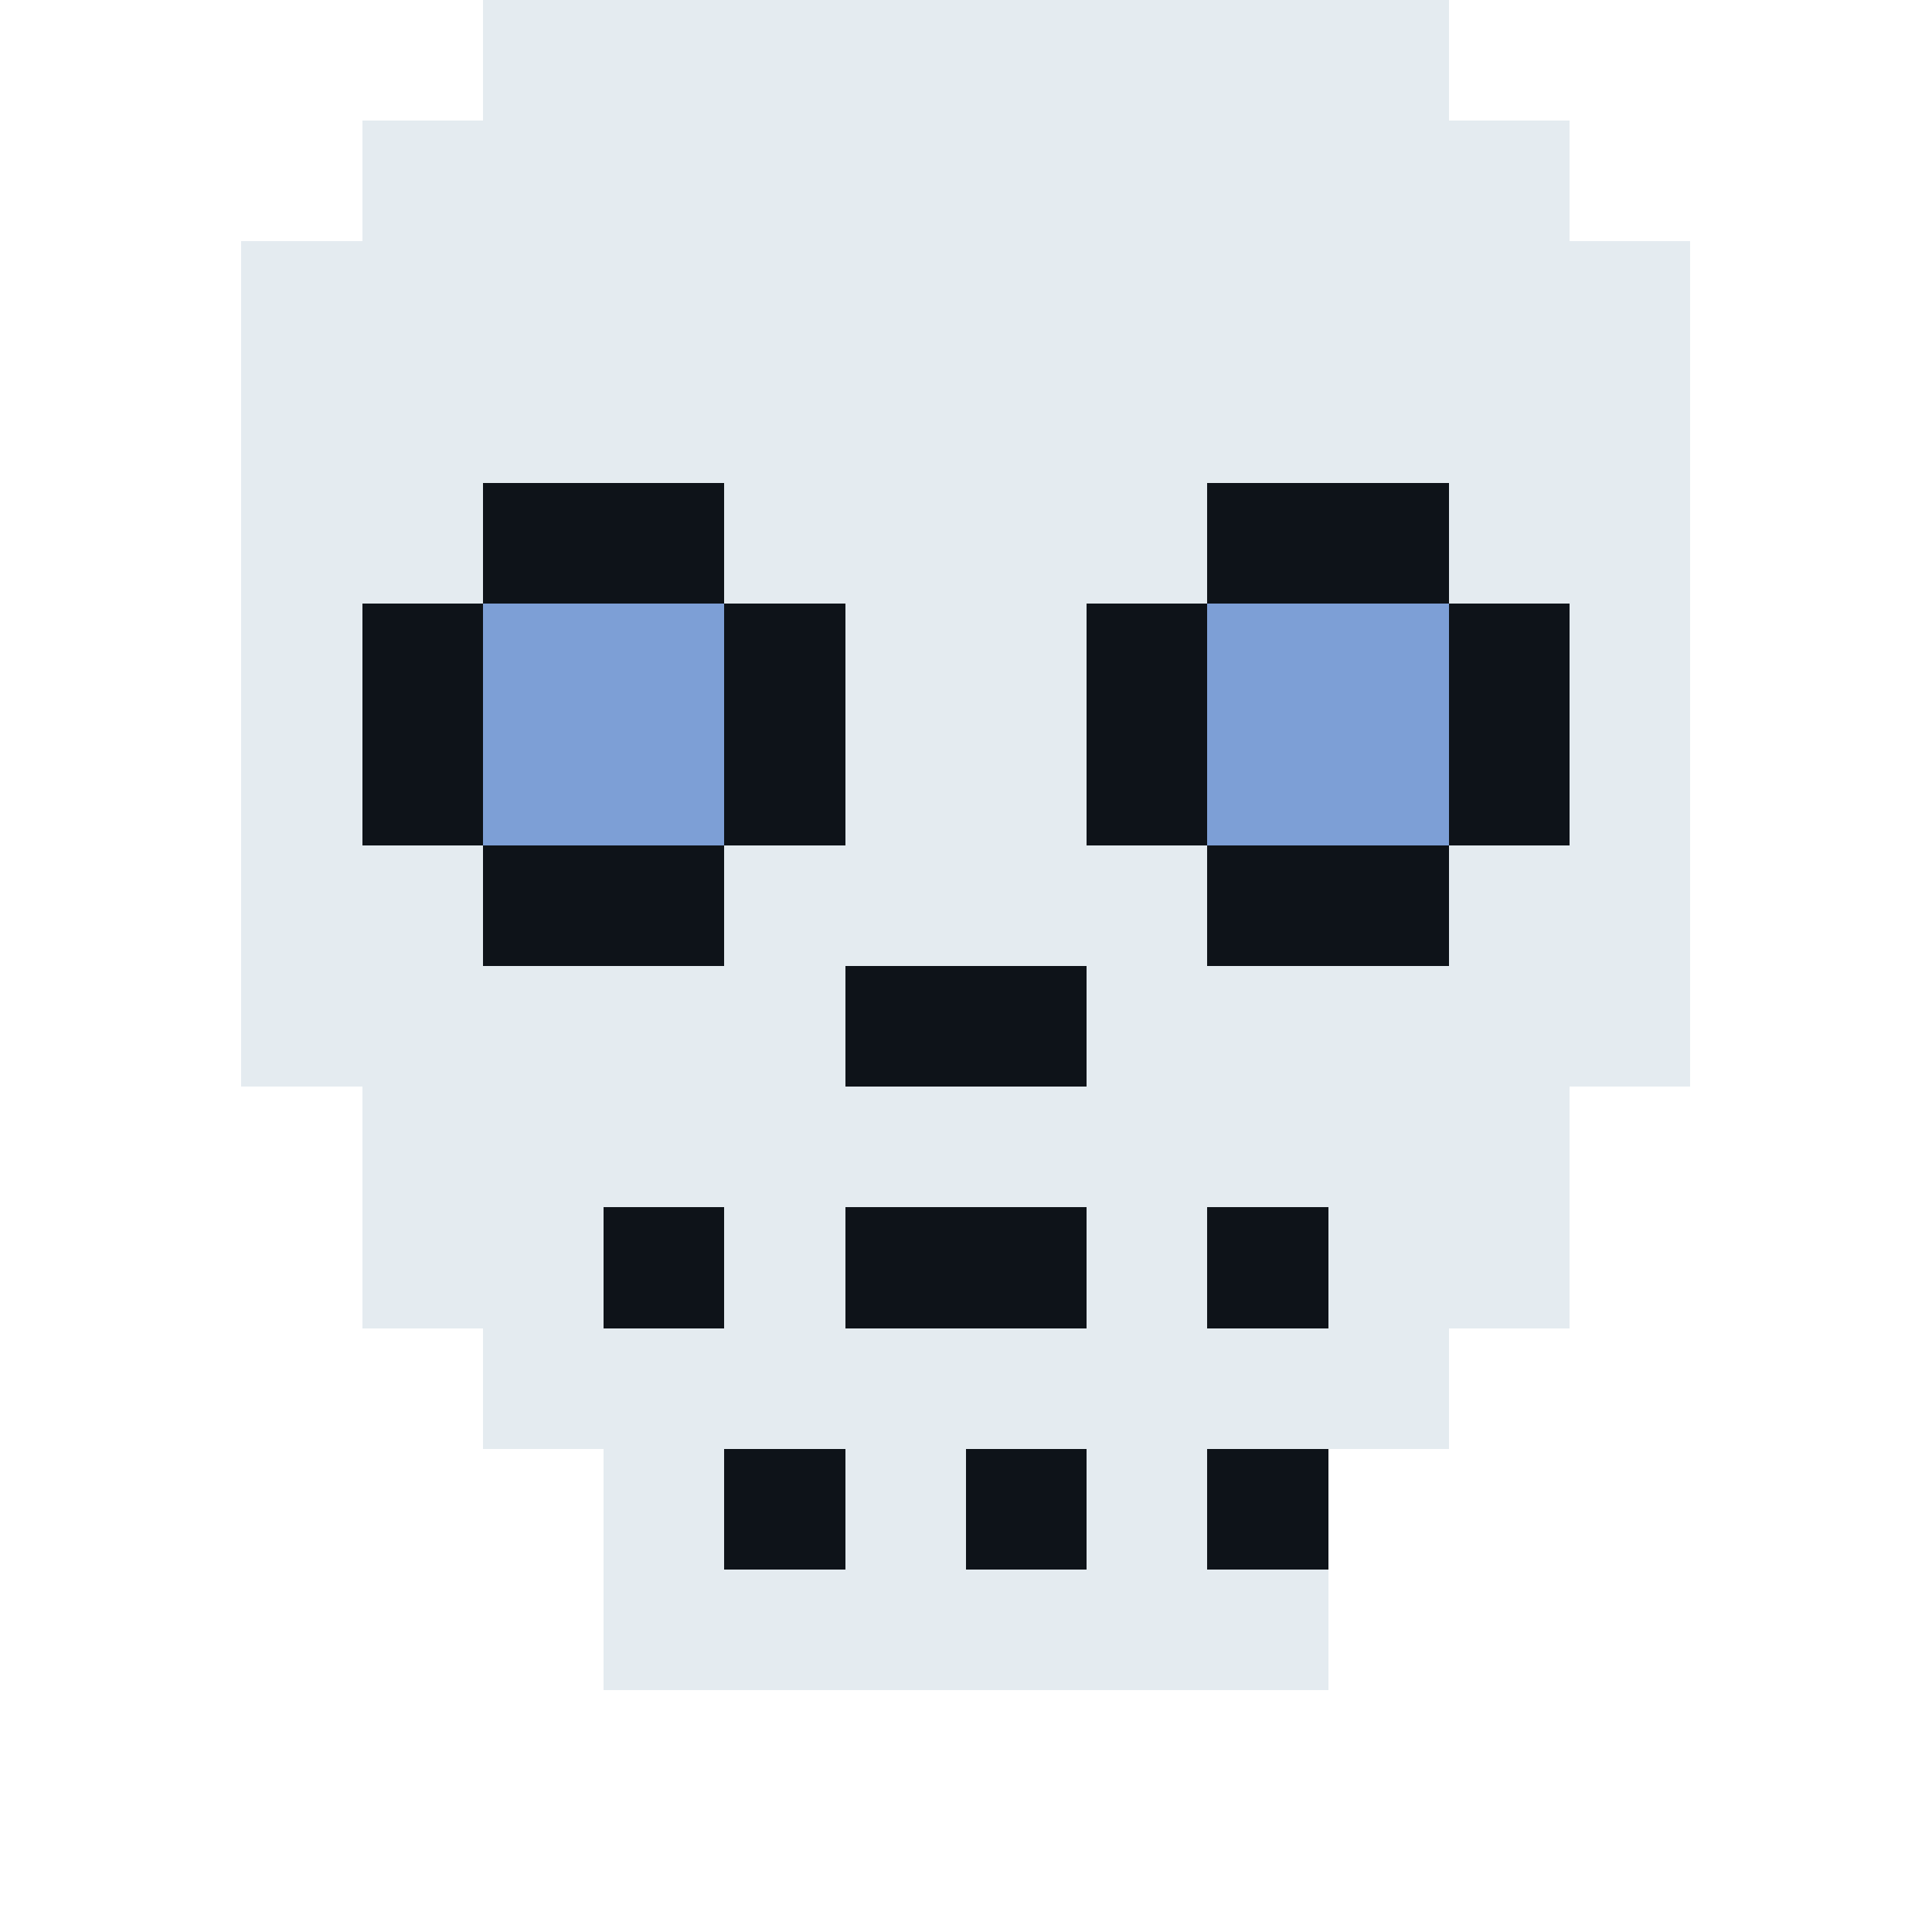
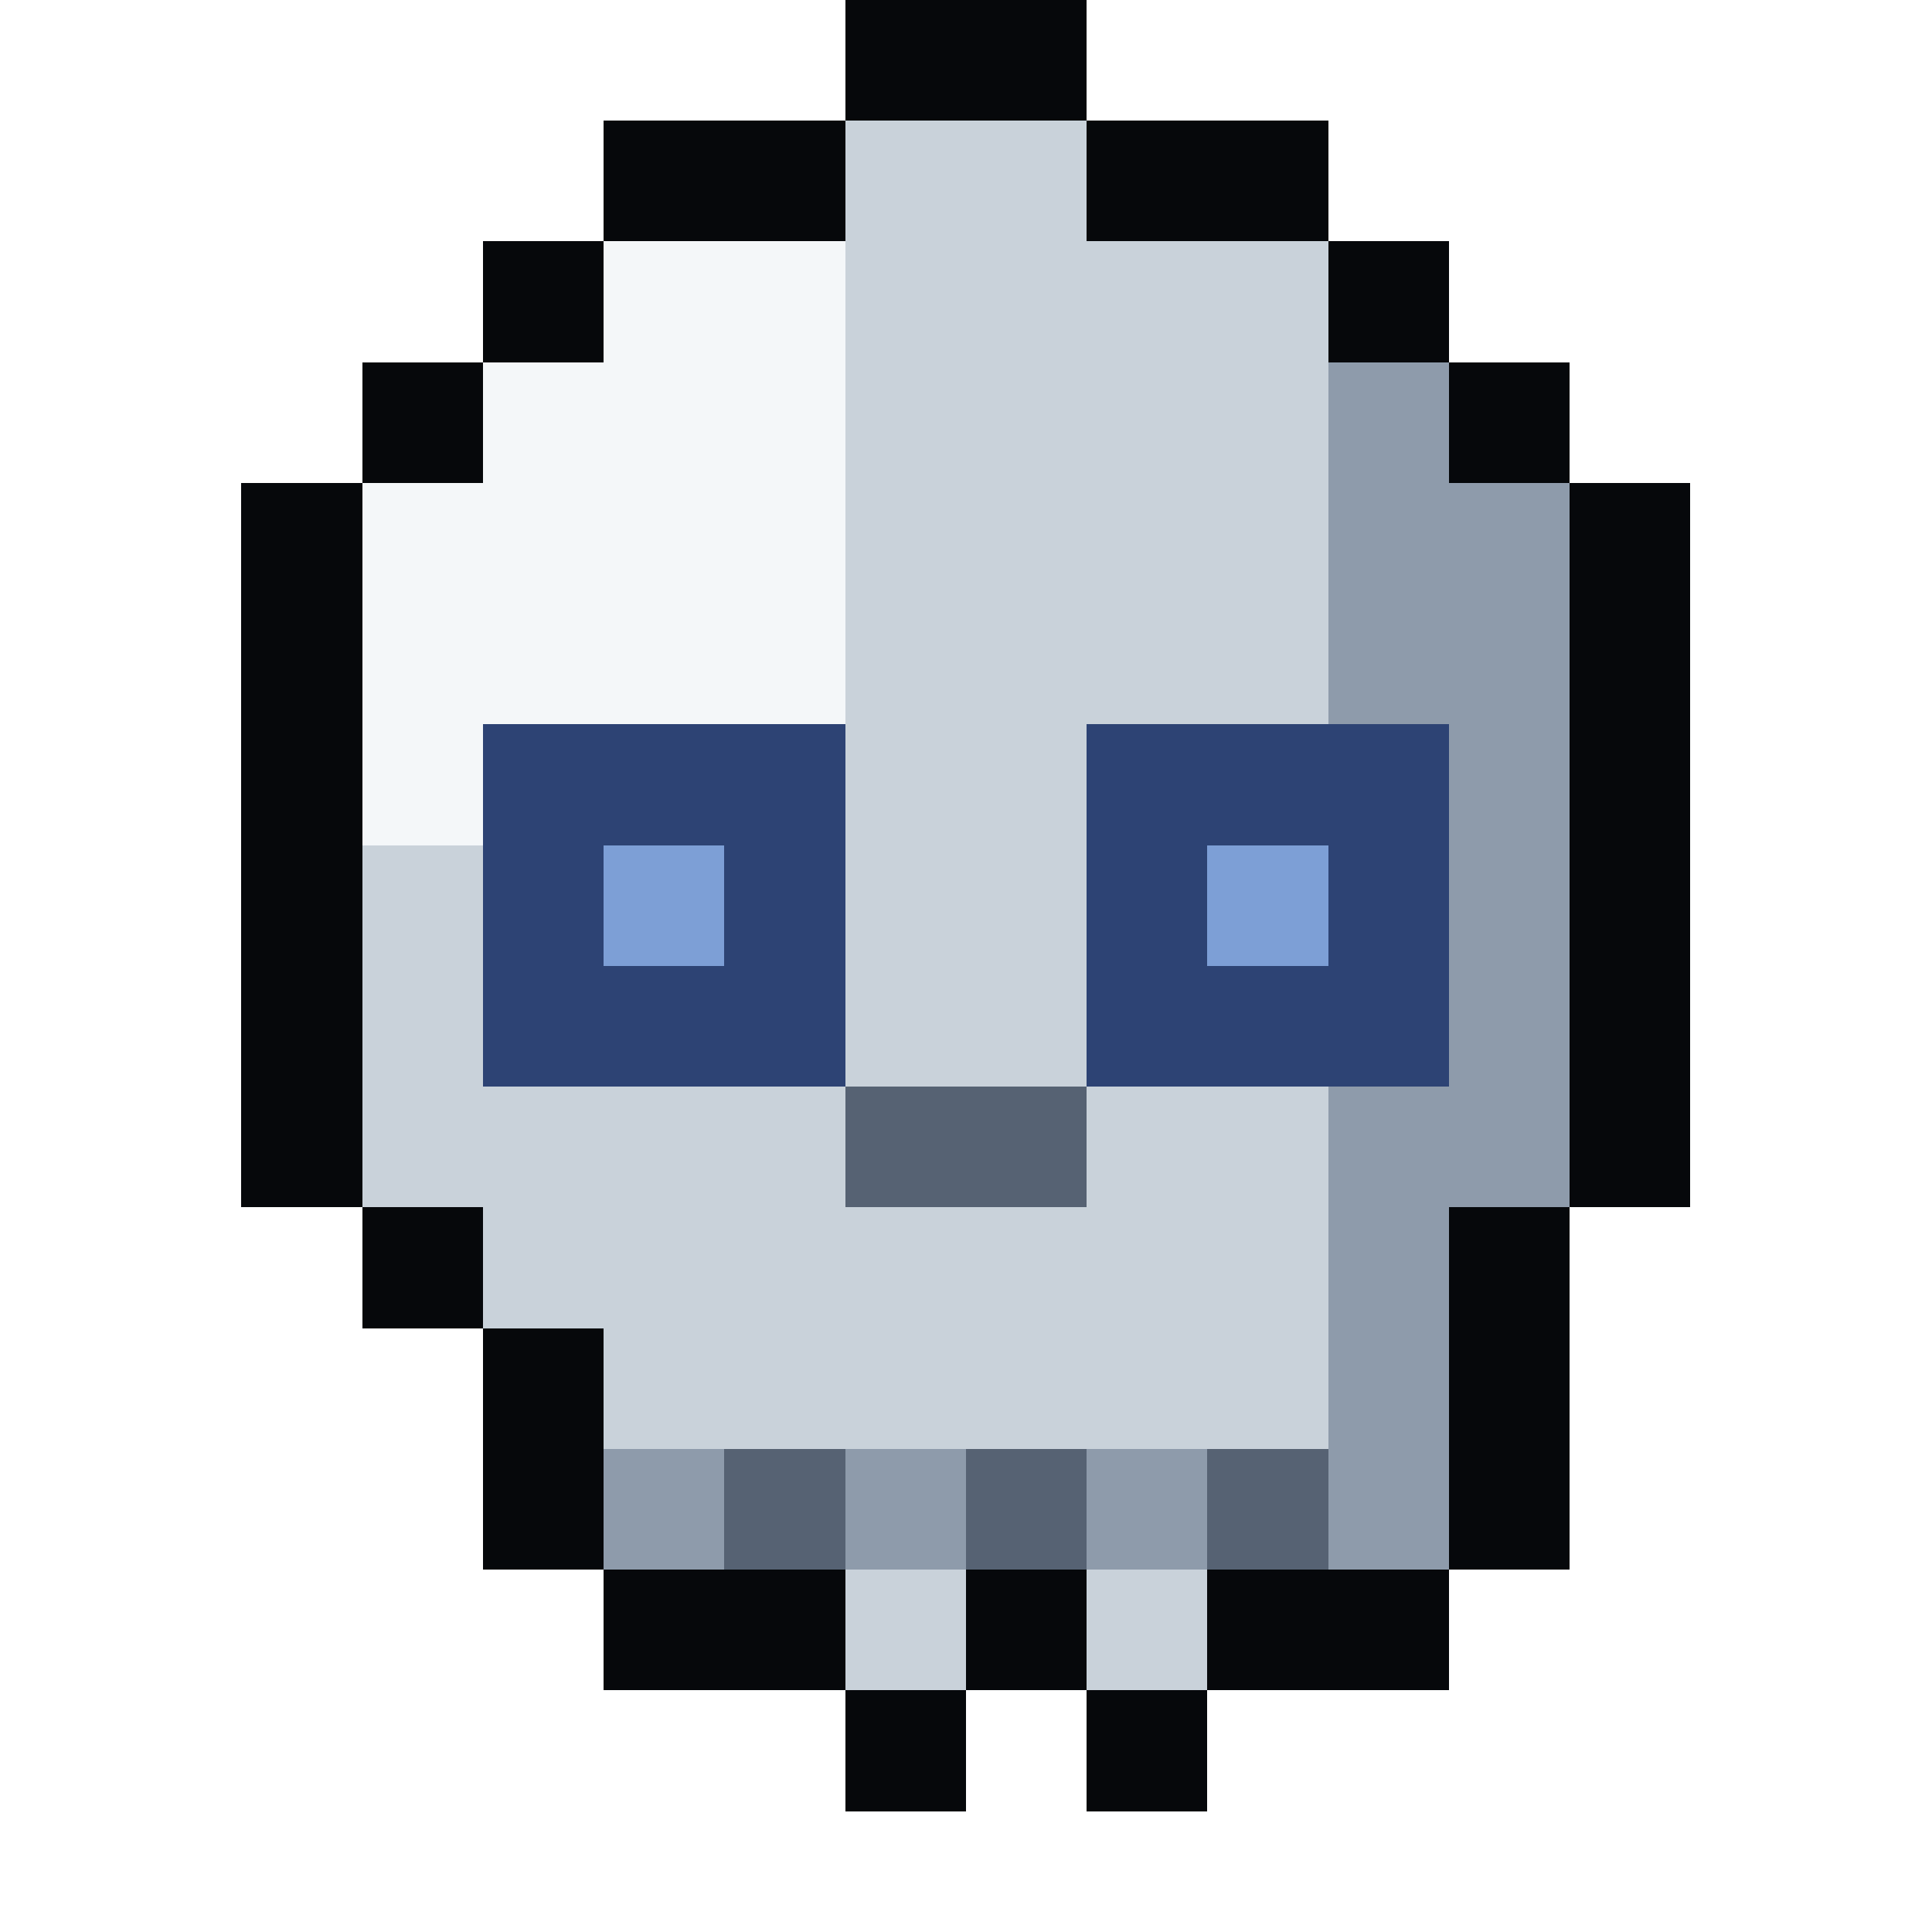
<svg xmlns="http://www.w3.org/2000/svg" viewBox="0 0 16 16" shape-rendering="crispEdges">
-   <rect x="4" y="0" width="8" height="1" fill="#e4ebf0" />
-   <rect x="3" y="1" width="10" height="1" fill="#e4ebf0" />
-   <rect x="2" y="2" width="12" height="1" fill="#e4ebf0" />
-   <rect x="2" y="3" width="12" height="1" fill="#e4ebf0" />
-   <rect x="2" y="4" width="2" height="1" fill="#e4ebf0" />
-   <rect x="4" y="4" width="2" height="1" fill="#0e1319" />
-   <rect x="6" y="4" width="4" height="1" fill="#e4ebf0" />
-   <rect x="10" y="4" width="2" height="1" fill="#0e1319" />
-   <rect x="12" y="4" width="2" height="1" fill="#e4ebf0" />
-   <rect x="2" y="5" width="1" height="1" fill="#e4ebf0" />
-   <rect x="3" y="5" width="1" height="1" fill="#0e1319" />
-   <rect x="4" y="5" width="2" height="1" fill="#7d9fd6" />
-   <rect x="6" y="5" width="1" height="1" fill="#0e1319" />
-   <rect x="7" y="5" width="2" height="1" fill="#e4ebf0" />
-   <rect x="9" y="5" width="1" height="1" fill="#0e1319" />
-   <rect x="10" y="5" width="2" height="1" fill="#7d9fd6" />
-   <rect x="12" y="5" width="1" height="1" fill="#0e1319" />
-   <rect x="13" y="5" width="1" height="1" fill="#e4ebf0" />
-   <rect x="2" y="6" width="1" height="1" fill="#e4ebf0" />
-   <rect x="3" y="6" width="1" height="1" fill="#0e1319" />
-   <rect x="4" y="6" width="2" height="1" fill="#7d9fd6" />
-   <rect x="6" y="6" width="1" height="1" fill="#0e1319" />
-   <rect x="7" y="6" width="2" height="1" fill="#e4ebf0" />
-   <rect x="9" y="6" width="1" height="1" fill="#0e1319" />
-   <rect x="10" y="6" width="2" height="1" fill="#7d9fd6" />
-   <rect x="12" y="6" width="1" height="1" fill="#0e1319" />
-   <rect x="13" y="6" width="1" height="1" fill="#e4ebf0" />
-   <rect x="2" y="7" width="2" height="1" fill="#e4ebf0" />
-   <rect x="4" y="7" width="2" height="1" fill="#0e1319" />
-   <rect x="6" y="7" width="4" height="1" fill="#e4ebf0" />
-   <rect x="10" y="7" width="2" height="1" fill="#0e1319" />
-   <rect x="12" y="7" width="2" height="1" fill="#e4ebf0" />
-   <rect x="2" y="8" width="5" height="1" fill="#e4ebf0" />
-   <rect x="7" y="8" width="2" height="1" fill="#0e1319" />
-   <rect x="9" y="8" width="5" height="1" fill="#e4ebf0" />
-   <rect x="3" y="9" width="10" height="1" fill="#e4ebf0" />
-   <rect x="3" y="10" width="2" height="1" fill="#e4ebf0" />
-   <rect x="5" y="10" width="1" height="1" fill="#0e1319" />
-   <rect x="6" y="10" width="1" height="1" fill="#e4ebf0" />
-   <rect x="7" y="10" width="2" height="1" fill="#0e1319" />
-   <rect x="9" y="10" width="1" height="1" fill="#e4ebf0" />
-   <rect x="10" y="10" width="1" height="1" fill="#0e1319" />
-   <rect x="11" y="10" width="2" height="1" fill="#e4ebf0" />
-   <rect x="4" y="11" width="8" height="1" fill="#e4ebf0" />
-   <rect x="5" y="12" width="1" height="1" fill="#e4ebf0" />
-   <rect x="6" y="12" width="1" height="1" fill="#0e1319" />
-   <rect x="7" y="12" width="1" height="1" fill="#e4ebf0" />
-   <rect x="8" y="12" width="1" height="1" fill="#0e1319" />
-   <rect x="9" y="12" width="1" height="1" fill="#e4ebf0" />
-   <rect x="10" y="12" width="1" height="1" fill="#0e1319" />
-   <rect x="5" y="13" width="6" height="1" fill="#e4ebf0" />
+   <rect x="7" y="0" width="2" height="1" fill="#06080b" />
+   <rect x="5" y="1" width="2" height="1" fill="#06080b" />
+   <rect x="7" y="1" width="2" height="1" fill="#c9d2da" />
+   <rect x="9" y="1" width="2" height="1" fill="#06080b" />
+   <rect x="4" y="2" width="1" height="1" fill="#06080b" />
+   <rect x="5" y="2" width="2" height="1" fill="#f4f7f9" />
+   <rect x="7" y="2" width="4" height="1" fill="#c9d2da" />
+   <rect x="11" y="2" width="1" height="1" fill="#06080b" />
+   <rect x="3" y="3" width="1" height="1" fill="#06080b" />
+   <rect x="4" y="3" width="3" height="1" fill="#f4f7f9" />
+   <rect x="7" y="3" width="4" height="1" fill="#c9d2da" />
+   <rect x="11" y="3" width="1" height="1" fill="#8e9bab" />
+   <rect x="12" y="3" width="1" height="1" fill="#06080b" />
+   <rect x="2" y="4" width="1" height="1" fill="#06080b" />
+   <rect x="3" y="4" width="4" height="1" fill="#f4f7f9" />
+   <rect x="7" y="4" width="4" height="1" fill="#c9d2da" />
+   <rect x="11" y="4" width="2" height="1" fill="#8e9bab" />
+   <rect x="13" y="4" width="1" height="1" fill="#06080b" />
+   <rect x="2" y="5" width="1" height="1" fill="#06080b" />
+   <rect x="3" y="5" width="4" height="1" fill="#f4f7f9" />
+   <rect x="7" y="5" width="4" height="1" fill="#c9d2da" />
+   <rect x="11" y="5" width="2" height="1" fill="#8e9bab" />
+   <rect x="13" y="5" width="1" height="1" fill="#06080b" />
+   <rect x="2" y="6" width="1" height="1" fill="#06080b" />
+   <rect x="3" y="6" width="1" height="1" fill="#f4f7f9" />
+   <rect x="4" y="6" width="3" height="1" fill="#2d4374" />
+   <rect x="7" y="6" width="2" height="1" fill="#c9d2da" />
+   <rect x="9" y="6" width="3" height="1" fill="#2d4374" />
+   <rect x="12" y="6" width="1" height="1" fill="#8e9bab" />
+   <rect x="13" y="6" width="1" height="1" fill="#06080b" />
+   <rect x="2" y="7" width="1" height="1" fill="#06080b" />
+   <rect x="3" y="7" width="1" height="1" fill="#c9d2da" />
+   <rect x="4" y="7" width="1" height="1" fill="#2d4374" />
+   <rect x="5" y="7" width="1" height="1" fill="#7d9fd6" />
+   <rect x="6" y="7" width="1" height="1" fill="#2d4374" />
+   <rect x="7" y="7" width="2" height="1" fill="#c9d2da" />
+   <rect x="9" y="7" width="1" height="1" fill="#2d4374" />
+   <rect x="10" y="7" width="1" height="1" fill="#7d9fd6" />
+   <rect x="11" y="7" width="1" height="1" fill="#2d4374" />
+   <rect x="12" y="7" width="1" height="1" fill="#8e9bab" />
+   <rect x="13" y="7" width="1" height="1" fill="#06080b" />
+   <rect x="2" y="8" width="1" height="1" fill="#06080b" />
+   <rect x="3" y="8" width="1" height="1" fill="#c9d2da" />
+   <rect x="4" y="8" width="3" height="1" fill="#2d4374" />
+   <rect x="7" y="8" width="2" height="1" fill="#c9d2da" />
+   <rect x="9" y="8" width="3" height="1" fill="#2d4374" />
+   <rect x="12" y="8" width="1" height="1" fill="#8e9bab" />
+   <rect x="13" y="8" width="1" height="1" fill="#06080b" />
+   <rect x="2" y="9" width="1" height="1" fill="#06080b" />
+   <rect x="3" y="9" width="4" height="1" fill="#c9d2da" />
+   <rect x="7" y="9" width="2" height="1" fill="#566273" />
+   <rect x="9" y="9" width="2" height="1" fill="#c9d2da" />
+   <rect x="11" y="9" width="2" height="1" fill="#8e9bab" />
+   <rect x="13" y="9" width="1" height="1" fill="#06080b" />
+   <rect x="3" y="10" width="1" height="1" fill="#06080b" />
+   <rect x="4" y="10" width="7" height="1" fill="#c9d2da" />
+   <rect x="11" y="10" width="1" height="1" fill="#8e9bab" />
+   <rect x="12" y="10" width="1" height="1" fill="#06080b" />
+   <rect x="4" y="11" width="1" height="1" fill="#06080b" />
+   <rect x="5" y="11" width="6" height="1" fill="#c9d2da" />
+   <rect x="11" y="11" width="1" height="1" fill="#8e9bab" />
+   <rect x="12" y="11" width="1" height="1" fill="#06080b" />
+   <rect x="4" y="12" width="1" height="1" fill="#06080b" />
+   <rect x="5" y="12" width="1" height="1" fill="#8e9bab" />
+   <rect x="6" y="12" width="1" height="1" fill="#566273" />
+   <rect x="7" y="12" width="1" height="1" fill="#8e9bab" />
+   <rect x="8" y="12" width="1" height="1" fill="#566273" />
+   <rect x="9" y="12" width="1" height="1" fill="#8e9bab" />
+   <rect x="10" y="12" width="1" height="1" fill="#566273" />
+   <rect x="11" y="12" width="1" height="1" fill="#8e9bab" />
+   <rect x="12" y="12" width="1" height="1" fill="#06080b" />
+   <rect x="5" y="13" width="2" height="1" fill="#06080b" />
+   <rect x="7" y="13" width="1" height="1" fill="#c9d2da" />
+   <rect x="8" y="13" width="1" height="1" fill="#06080b" />
+   <rect x="9" y="13" width="1" height="1" fill="#c9d2da" />
+   <rect x="10" y="13" width="2" height="1" fill="#06080b" />
+   <rect x="7" y="14" width="1" height="1" fill="#06080b" />
+   <rect x="9" y="14" width="1" height="1" fill="#06080b" />
</svg>
